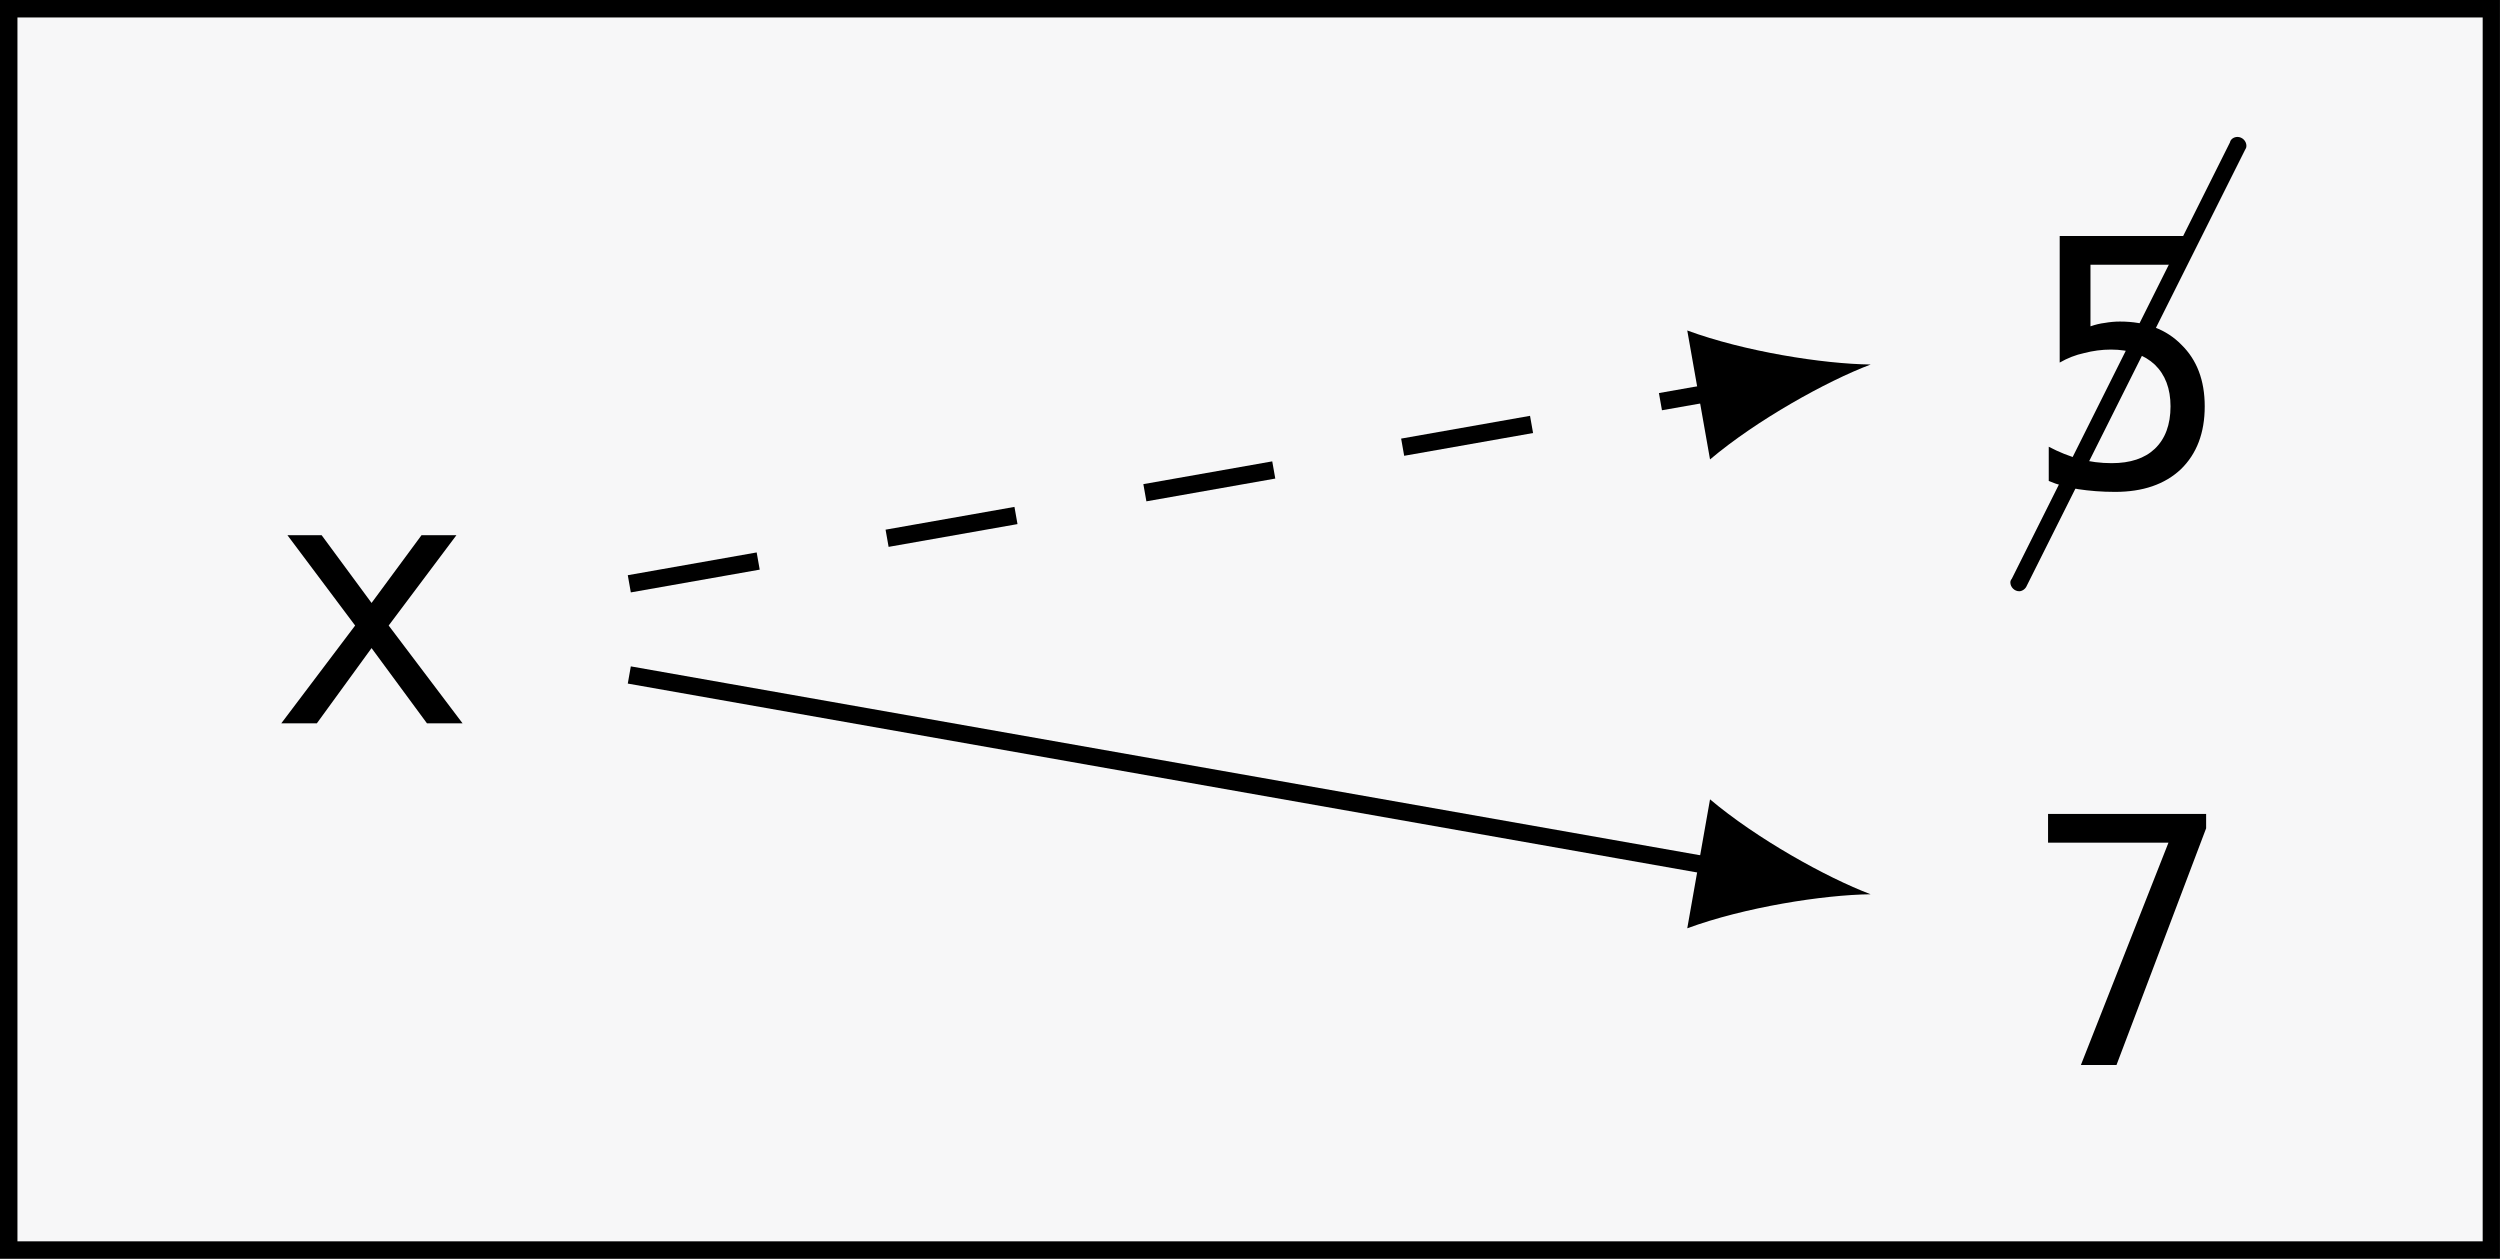
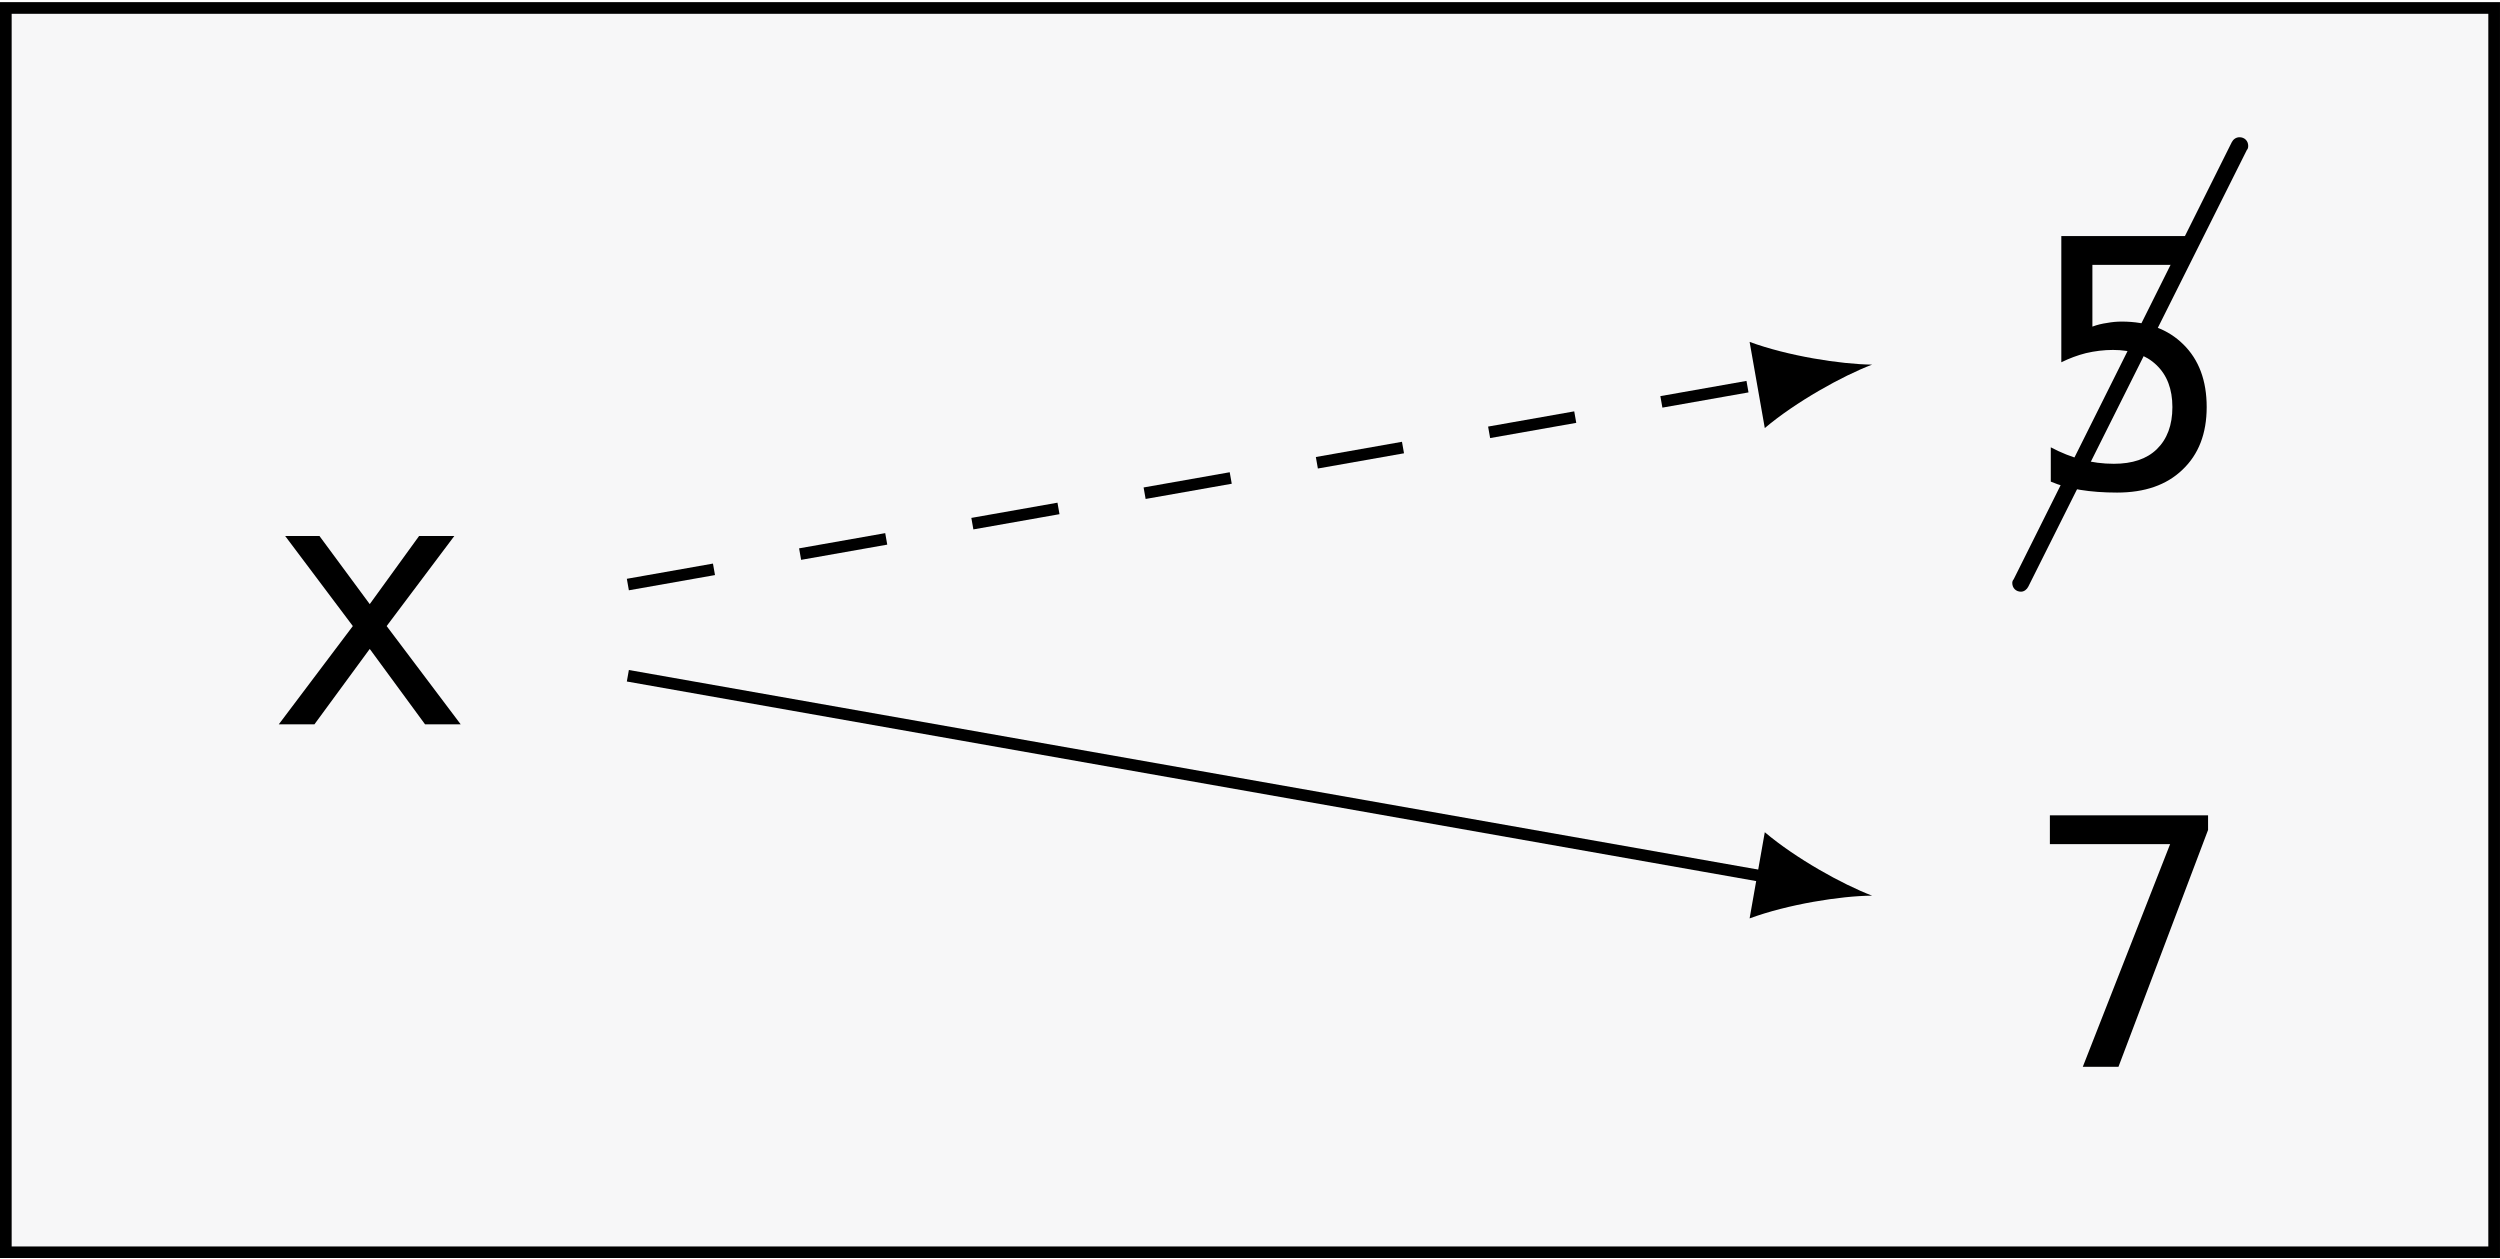
- <svg xmlns="http://www.w3.org/2000/svg" xmlns:xlink="http://www.w3.org/1999/xlink" width="57.091pt" height="28.745pt" viewBox="0 0 57.091 28.745" version="1.1">
+ <svg xmlns="http://www.w3.org/2000/svg" xmlns:xlink="http://www.w3.org/1999/xlink" width="85.438pt" height="42.994pt" viewBox="0 0 85.438 42.994" version="1.1">
  <defs>
    <g>
      <symbol overflow="visible" id="glyph0-0">
-         <path style="stroke:none;" d="M 0.406 1.391 L 0.406 -5.547 L 4.328 -5.547 L 4.328 1.391 Z M 0.844 0.953 L 3.891 0.953 L 3.891 -5.094 L 0.844 -5.094 Z M 0.844 0.953 " />
+         <path style="stroke:none;" d="M 0.594 2.078 L 0.594 -8.312 L 6.484 -8.312 L 6.484 2.078 Z M 1.266 1.422 L 5.828 1.422 L 5.828 -7.641 L 1.266 -7.641 Z M 1.266 1.422 " />
      </symbol>
      <symbol overflow="visible" id="glyph0-1">
-         <path style="stroke:none;" d="M 4.297 -4.297 L 2.75 -2.234 L 4.438 0 L 3.625 0 L 2.359 -1.719 L 1.109 0 L 0.297 0 L 1.984 -2.234 L 0.438 -4.297 L 1.219 -4.297 L 2.359 -2.75 L 3.5 -4.297 Z M 4.297 -4.297 " />
+         <path style="stroke:none;" d="M 6.438 -6.438 L 4.125 -3.359 L 6.656 0 L 5.438 0 L 3.547 -2.578 L 1.656 0 L 0.438 0 L 2.969 -3.359 L 0.656 -6.438 L 1.828 -6.438 L 3.547 -4.109 L 5.234 -6.438 Z M 6.438 -6.438 " />
      </symbol>
      <symbol overflow="visible" id="glyph0-2">
-         <path style="stroke:none;" d="M 0.797 -5.734 L 3.703 -5.734 L 3.703 -5.078 L 1.5 -5.078 L 1.5 -3.672 C 1.613 -3.711 1.723 -3.738 1.828 -3.75 C 1.941 -3.77 2.055 -3.781 2.172 -3.781 C 2.766 -3.781 3.234 -3.602 3.578 -3.25 C 3.93 -2.906 4.109 -2.438 4.109 -1.844 C 4.109 -1.238 3.926 -0.758 3.562 -0.406 C 3.195 -0.062 2.695 0.109 2.062 0.109 C 1.758 0.109 1.477 0.086 1.219 0.047 C 0.969 0.004 0.742 -0.055 0.547 -0.141 L 0.547 -0.922 C 0.785 -0.797 1.02 -0.703 1.25 -0.641 C 1.488 -0.578 1.734 -0.547 1.984 -0.547 C 2.41 -0.547 2.738 -0.656 2.969 -0.875 C 3.207 -1.102 3.328 -1.426 3.328 -1.844 C 3.328 -2.25 3.207 -2.566 2.969 -2.797 C 2.727 -3.023 2.395 -3.141 1.969 -3.141 C 1.758 -3.141 1.555 -3.113 1.359 -3.062 C 1.16 -3.02 0.973 -2.945 0.797 -2.844 Z M 0.797 -5.734 " />
+         <path style="stroke:none;" d="M 1.188 -8.594 L 5.547 -8.594 L 5.547 -7.609 L 2.25 -7.609 L 2.25 -5.5 C 2.414 -5.562 2.582 -5.602 2.75 -5.625 C 2.914 -5.656 3.082 -5.672 3.25 -5.672 C 4.133 -5.672 4.836 -5.41 5.359 -4.891 C 5.891 -4.367 6.156 -3.656 6.156 -2.75 C 6.156 -1.844 5.879 -1.129 5.328 -0.609 C 4.785 -0.086 4.039 0.172 3.094 0.172 C 2.633 0.172 2.211 0.141 1.828 0.078 C 1.453 0.016 1.117 -0.078 0.828 -0.203 L 0.828 -1.375 C 1.18 -1.188 1.535 -1.047 1.891 -0.953 C 2.242 -0.859 2.609 -0.812 2.984 -0.812 C 3.617 -0.812 4.109 -0.977 4.453 -1.312 C 4.805 -1.656 4.984 -2.133 4.984 -2.75 C 4.984 -3.363 4.801 -3.844 4.438 -4.188 C 4.082 -4.531 3.586 -4.703 2.953 -4.703 C 2.641 -4.703 2.332 -4.664 2.031 -4.594 C 1.738 -4.52 1.457 -4.414 1.188 -4.281 Z M 1.188 -8.594 " />
      </symbol>
      <symbol overflow="visible" id="glyph0-3">
-         <path style="stroke:none;" d="M 0.531 -5.734 L 4.141 -5.734 L 4.141 -5.406 L 2.094 0 L 1.281 0 L 3.281 -5.078 L 0.531 -5.078 Z M 0.531 -5.734 " />
+         <path style="stroke:none;" d="M 0.797 -8.594 L 6.203 -8.594 L 6.203 -8.094 L 3.141 0 L 1.922 0 L 4.906 -7.609 L 0.797 -7.609 Z M 0.797 -8.594 " />
      </symbol>
      <symbol overflow="visible" id="glyph1-0">
        <path style="stroke:none;" d="" />
      </symbol>
      <symbol overflow="visible" id="glyph1-1">
-         <path style="stroke:none;" d="M 5.156 -9.875 C 5.172 -9.906 5.188 -9.922 5.188 -9.969 C 5.188 -10.078 5.094 -10.172 4.984 -10.172 C 4.906 -10.172 4.828 -10.125 4.812 -10.047 L -0.172 -0.078 C -0.188 -0.062 -0.203 -0.031 -0.203 0 C -0.203 0.109 -0.109 0.203 0 0.203 C 0.062 0.203 0.141 0.156 0.172 0.078 Z M 5.156 -9.875 " />
+         <path style="stroke:none;" d="M 7.719 -14.797 C 7.75 -14.828 7.766 -14.875 7.766 -14.938 C 7.766 -15.109 7.641 -15.234 7.469 -15.234 C 7.344 -15.234 7.25 -15.156 7.203 -15.062 L -0.25 -0.125 C -0.281 -0.094 -0.297 -0.047 -0.297 0 C -0.297 0.172 -0.172 0.297 0 0.297 C 0.109 0.297 0.203 0.219 0.25 0.125 Z M 7.719 -14.797 " />
      </symbol>
    </g>
    <clipPath id="clip1">
-       <path d="M 0 0 L 57 0 L 57 28.746 L 0 28.746 Z M 0 0 " />
-     </clipPath>
-     <clipPath id="clip2">
-       <path d="M 0 0 L 57.09 0 L 57.09 28.746 L 0 28.746 Z M 0 0 " />
+       <path d="M 0 0 L 85.438 0 L 85.438 42.992 L 0 42.992 Z M 0 0 " />
    </clipPath>
  </defs>
  <g id="surface1">
    <g clip-path="url(#clip1)" clip-rule="nonzero">
-       <path style=" stroke:none;fill-rule:nonzero;fill:rgb(96.863%,96.863%,97.255%);fill-opacity:1;" d="M 0.199 28.547 L 56.895 28.547 L 56.895 0.199 L 0.199 0.199 Z M 0.199 28.547 " />
-     </g>
-     <g clip-path="url(#clip2)" clip-rule="nonzero">
-       <path style="fill:none;stroke-width:0.399;stroke-linecap:butt;stroke-linejoin:miter;stroke:rgb(0%,0%,0%);stroke-opacity:1;stroke-miterlimit:10;" d="M -28.347 -14.174 L 28.349 -14.174 L 28.349 14.174 L -28.347 14.174 Z M -28.347 -14.174 " transform="matrix(1,0,0,-1,28.546,14.373)" />
+       <path style="fill-rule:nonzero;fill:rgb(96.863%,96.863%,97.255%);fill-opacity:1;stroke-width:0.399;stroke-linecap:butt;stroke-linejoin:miter;stroke:rgb(0%,0%,0%);stroke-opacity:1;stroke-miterlimit:10;" d="M 42.519 21.262 L -42.52 21.262 L -42.52 -21.262 L 42.519 -21.262 Z M 42.519 21.262 " transform="matrix(1,0,0,-1,42.719,21.535)" />
    </g>
    <g style="fill:rgb(0%,0%,0%);fill-opacity:1;">
-       <use xlink:href="#glyph0-1" x="6.126" y="16.519" />
+       <use xlink:href="#glyph0-1" x="9.089" y="24.755" />
    </g>
    <g style="fill:rgb(0%,0%,0%);fill-opacity:1;">
-       <use xlink:href="#glyph1-1" x="46.112" y="13.299" />
+       <use xlink:href="#glyph1-1" x="69.067" y="19.924" />
    </g>
    <g style="fill:rgb(0%,0%,0%);fill-opacity:1;">
-       <use xlink:href="#glyph0-2" x="46.239" y="11.124" />
+       <use xlink:href="#glyph0-2" x="69.258" y="16.662" />
    </g>
    <g style="fill:rgb(0%,0%,0%);fill-opacity:1;">
-       <use xlink:href="#glyph0-3" x="46.239" y="24.321" />
+       <use xlink:href="#glyph0-3" x="69.258" y="36.458" />
    </g>
-     <path style="fill:none;stroke-width:0.399;stroke-linecap:butt;stroke-linejoin:miter;stroke:rgb(0%,0%,0%);stroke-opacity:1;stroke-dasharray:2.989,2.989;stroke-miterlimit:10;" d="M -14.175 1.041 L 10.638 5.424 " transform="matrix(1,0,0,-1,28.546,14.373)" />
-     <path style=" stroke:none;fill-rule:nonzero;fill:rgb(0%,0%,0%);fill-opacity:1;" d="M 42.719 8.324 C 41.637 8.312 39.832 8.027 38.531 7.547 L 39.051 10.492 C 40.109 9.598 41.707 8.707 42.719 8.324 " />
-     <path style="fill:none;stroke-width:0.399;stroke-linecap:butt;stroke-linejoin:miter;stroke:rgb(0%,0%,0%);stroke-opacity:1;stroke-miterlimit:10;" d="M -14.175 -1.041 L 10.638 -5.424 " transform="matrix(1,0,0,-1,28.546,14.373)" />
-     <path style=" stroke:none;fill-rule:nonzero;fill:rgb(0%,0%,0%);fill-opacity:1;" d="M 42.719 20.422 C 41.707 20.039 40.109 19.148 39.051 18.254 L 38.531 21.199 C 39.832 20.719 41.637 20.434 42.719 20.422 " />
+     <path style="fill:none;stroke-width:0.399;stroke-linecap:butt;stroke-linejoin:miter;stroke:rgb(0%,0%,0%);stroke-opacity:1;stroke-dasharray:2.989,2.989;stroke-miterlimit:10;" d="M -21.262 1.558 L 17.726 8.449 " transform="matrix(1,0,0,-1,42.719,21.535)" />
+     <path style=" stroke:none;fill-rule:nonzero;fill:rgb(0%,0%,0%);fill-opacity:1;" d="M 63.98 12.461 C 62.898 12.449 61.094 12.164 59.793 11.684 L 60.312 14.629 C 61.371 13.734 62.969 12.844 63.98 12.461 " />
+     <path style="fill:none;stroke-width:0.399;stroke-linecap:butt;stroke-linejoin:miter;stroke:rgb(0%,0%,0%);stroke-opacity:1;stroke-miterlimit:10;" d="M -21.262 -1.559 L 17.726 -8.449 " transform="matrix(1,0,0,-1,42.719,21.535)" />
+     <path style=" stroke:none;fill-rule:nonzero;fill:rgb(0%,0%,0%);fill-opacity:1;" d="M 63.98 30.609 C 62.969 30.227 61.371 29.336 60.312 28.441 L 59.793 31.387 C 61.094 30.906 62.898 30.617 63.98 30.609 " />
  </g>
</svg>
